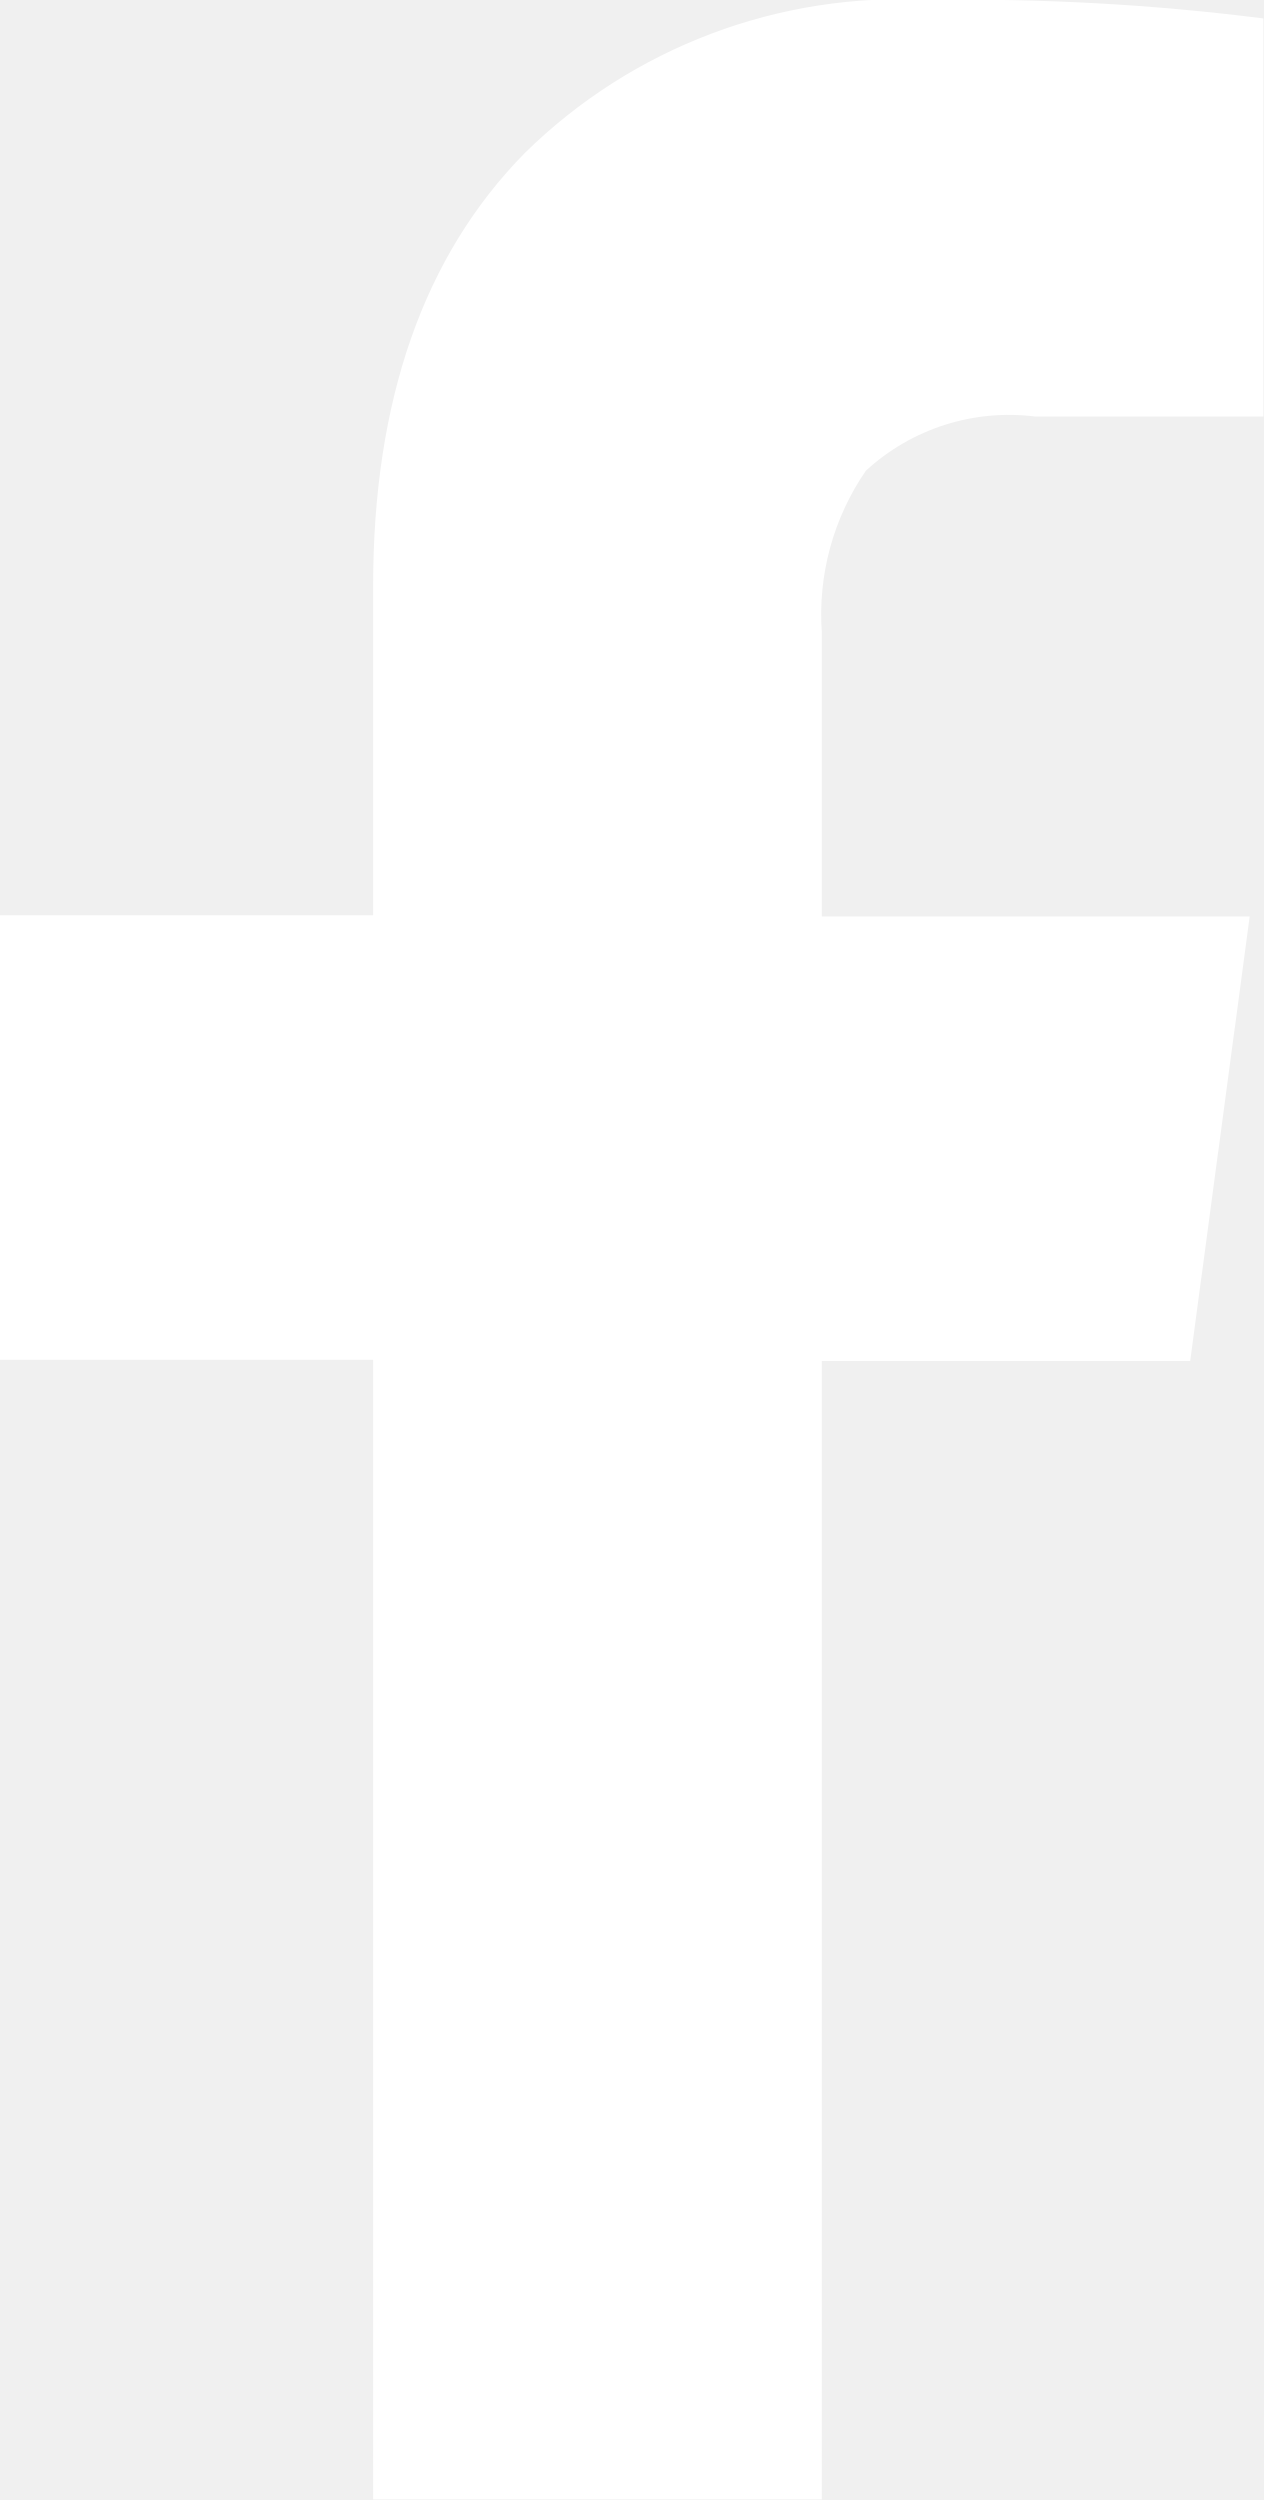
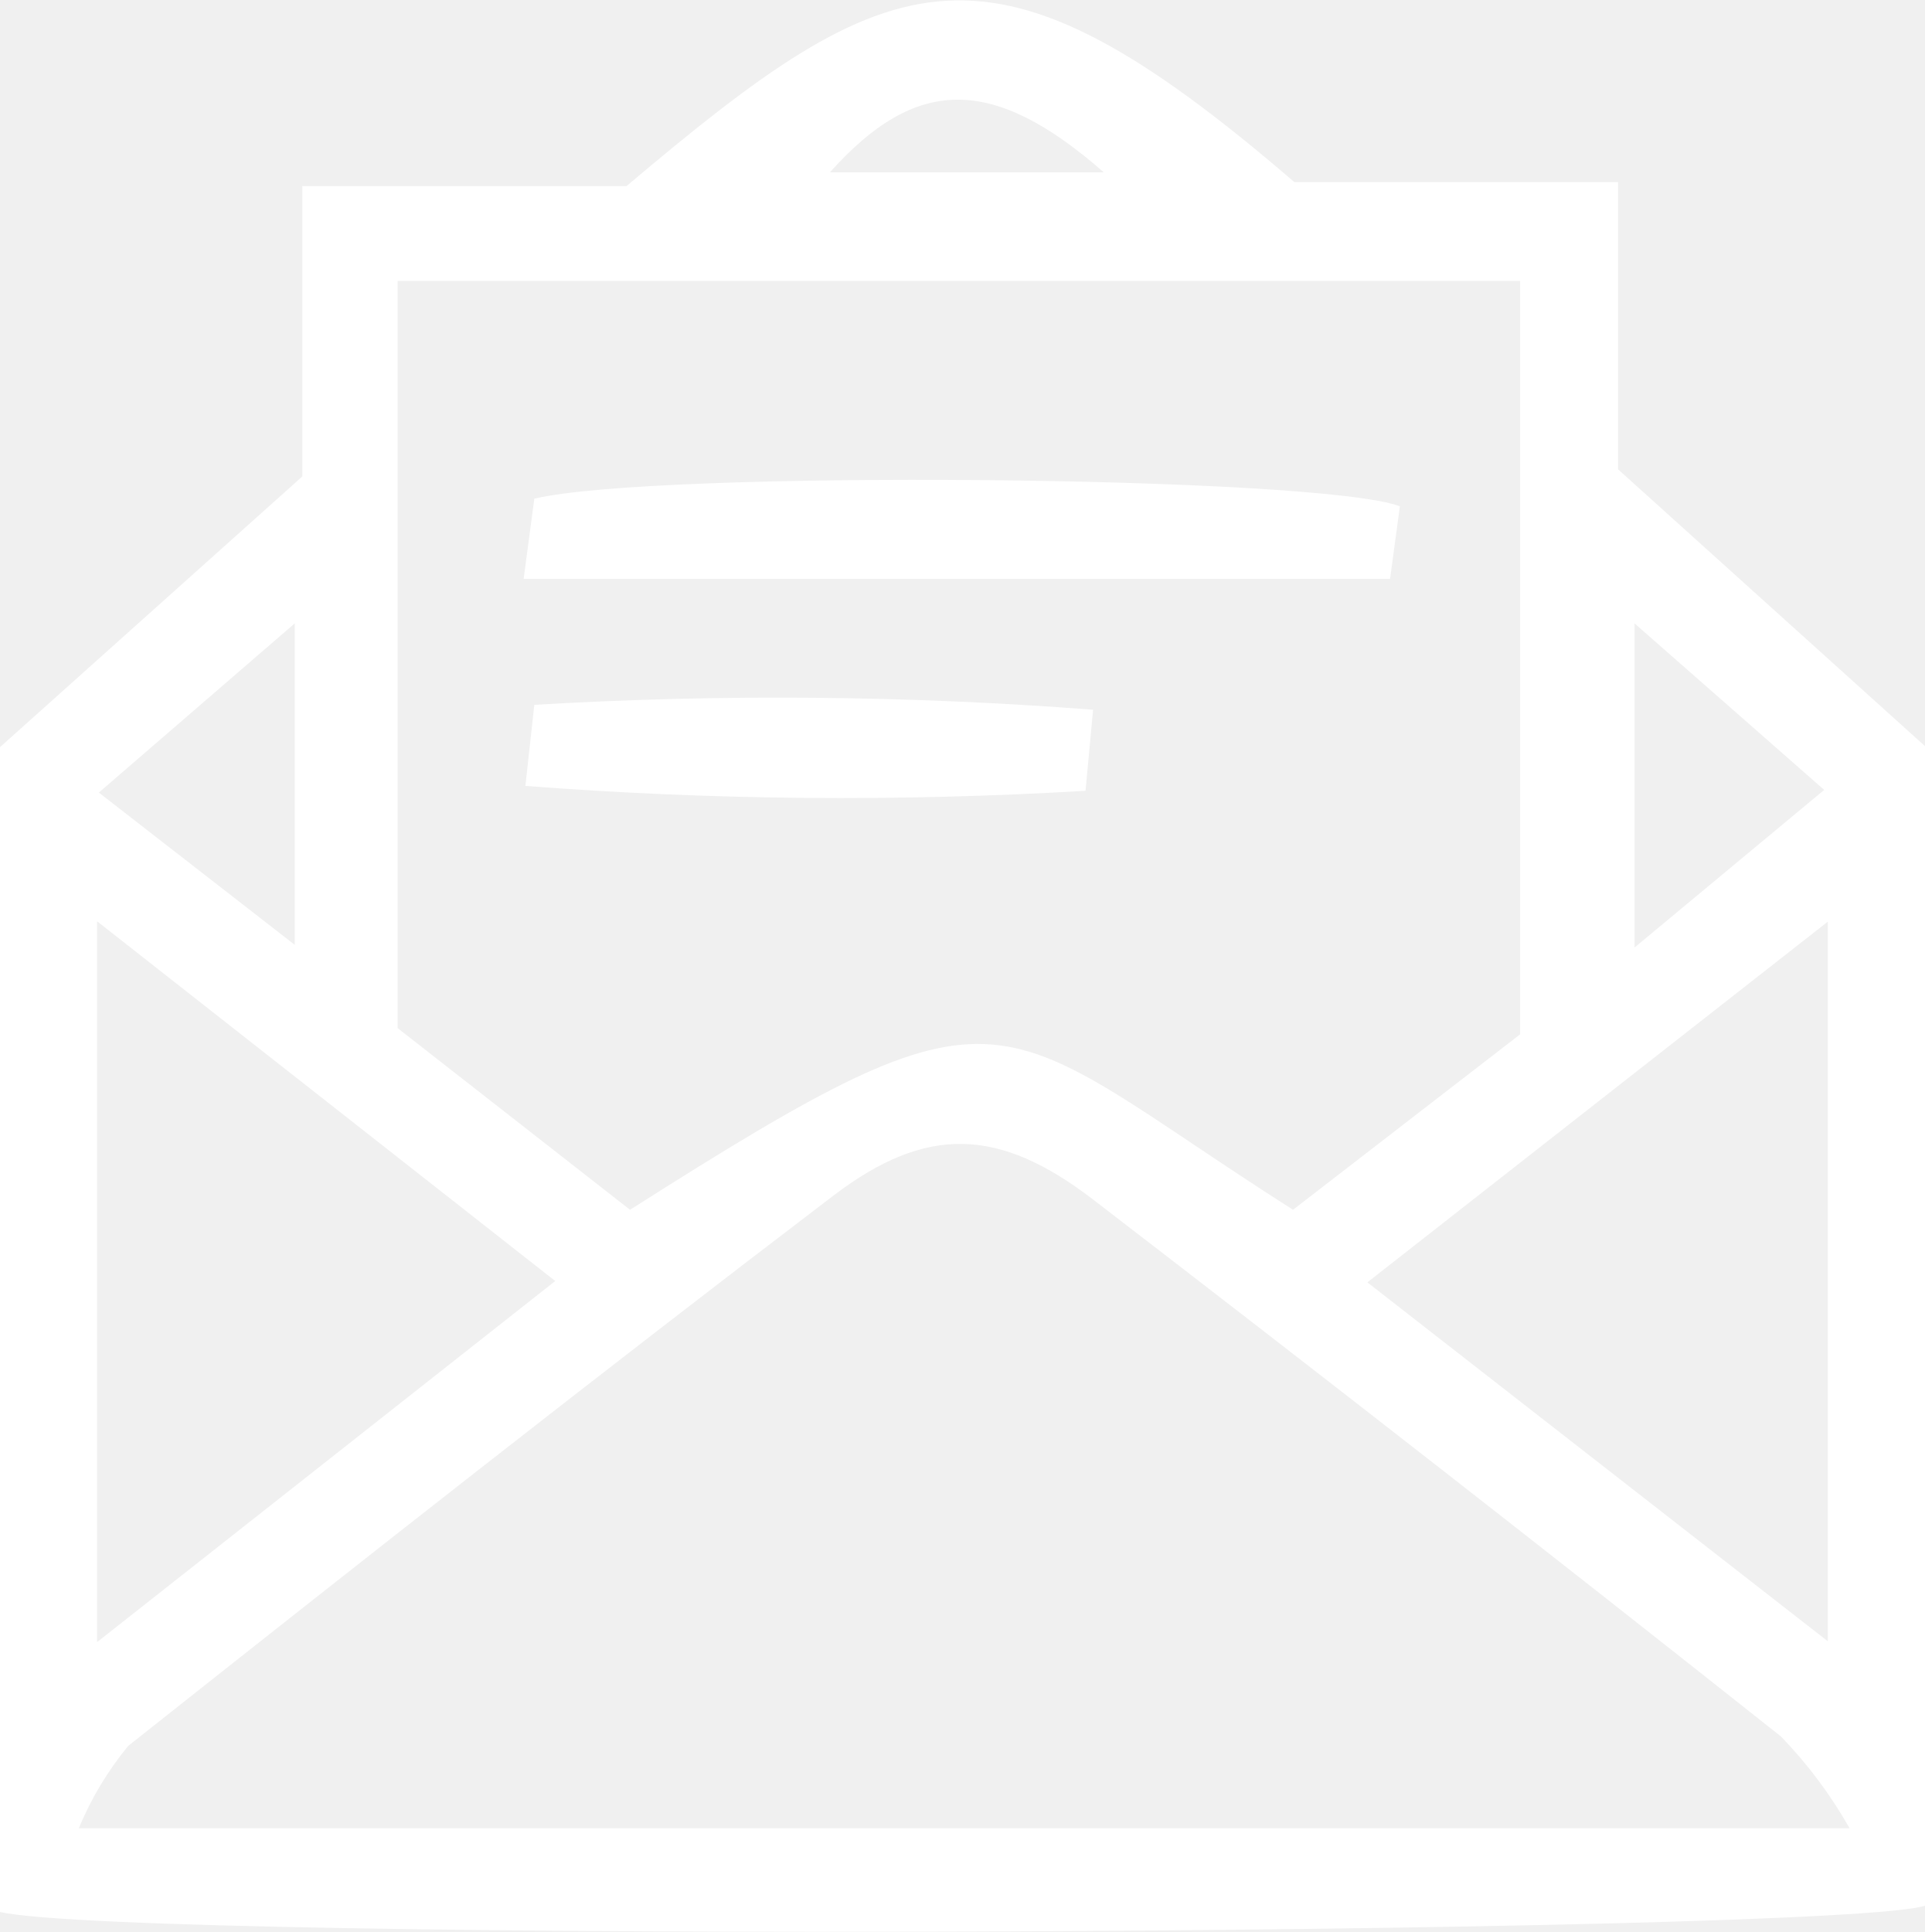
- <svg xmlns="http://www.w3.org/2000/svg" id="Layer_1" data-name="Layer 1" width="21.23" height="42.01" viewBox="0 0 21.23 42.01">
+ <svg xmlns="http://www.w3.org/2000/svg" id="Layer_1" data-name="Layer 1" viewBox="0 0 43.22 43.39">
  <defs>
    <style>.cls-1{fill:#fff;}</style>
  </defs>
-   <path class="cls-1" d="M21.23,0.31V7H17.4a3.55,3.55,0,0,0-2.85.91,4.26,4.26,0,0,0-.74,2.72v4.77H21l-1,7.47H13.81V42H6.27V22.85H0V15.38H6.27V9.85q0-4.69,2.55-7.28A9,9,0,0,1,15.63,0,39.57,39.57,0,0,1,21.23.31Z" />
+   <path class="cls-1" d="M0,42.94V16.78L6.79,10.7V4.18h7.28c6-5.07,8.14-6,15-.09h7.27v6.45l6.93,6.25v26C41.39,43.47,3,43.63,0,42.94ZM34.14,23.23V6.31H8.93V23.09l5.22,4.08c8.67-5.51,8-4.39,14.89,0Zm7.4,17.83A10.18,10.18,0,0,0,40,39q-7.68-6.09-15.45-12.06c-2.11-1.62-3.74-1.68-5.83-.09-5.33,4.06-10.59,8.2-15.84,12.36a7.29,7.29,0,0,0-1.11,1.85ZM2.18,20.69V36.88l10.29-8.11ZM30.71,28.8l10.34,8.06V20.7Zm6-14.8v7.28l4.26-3.54ZM2.22,17.8l4.4,3.42V14ZM24.79,3.87c-2.51-2.2-4.23-2.15-6.15,0Z" />
+   <path class="cls-1" d="M11.76,13,12,11.2c2.71-.65,17.6-.52,19.44.17L31.22,13Z" />
+   <path class="cls-1" d="M11.8,17.65,12,15.83a92.25,92.25,0,0,1,12.55.11l-.17,1.82A92.4,92.4,0,0,1,11.8,17.65Z" />
</svg>
